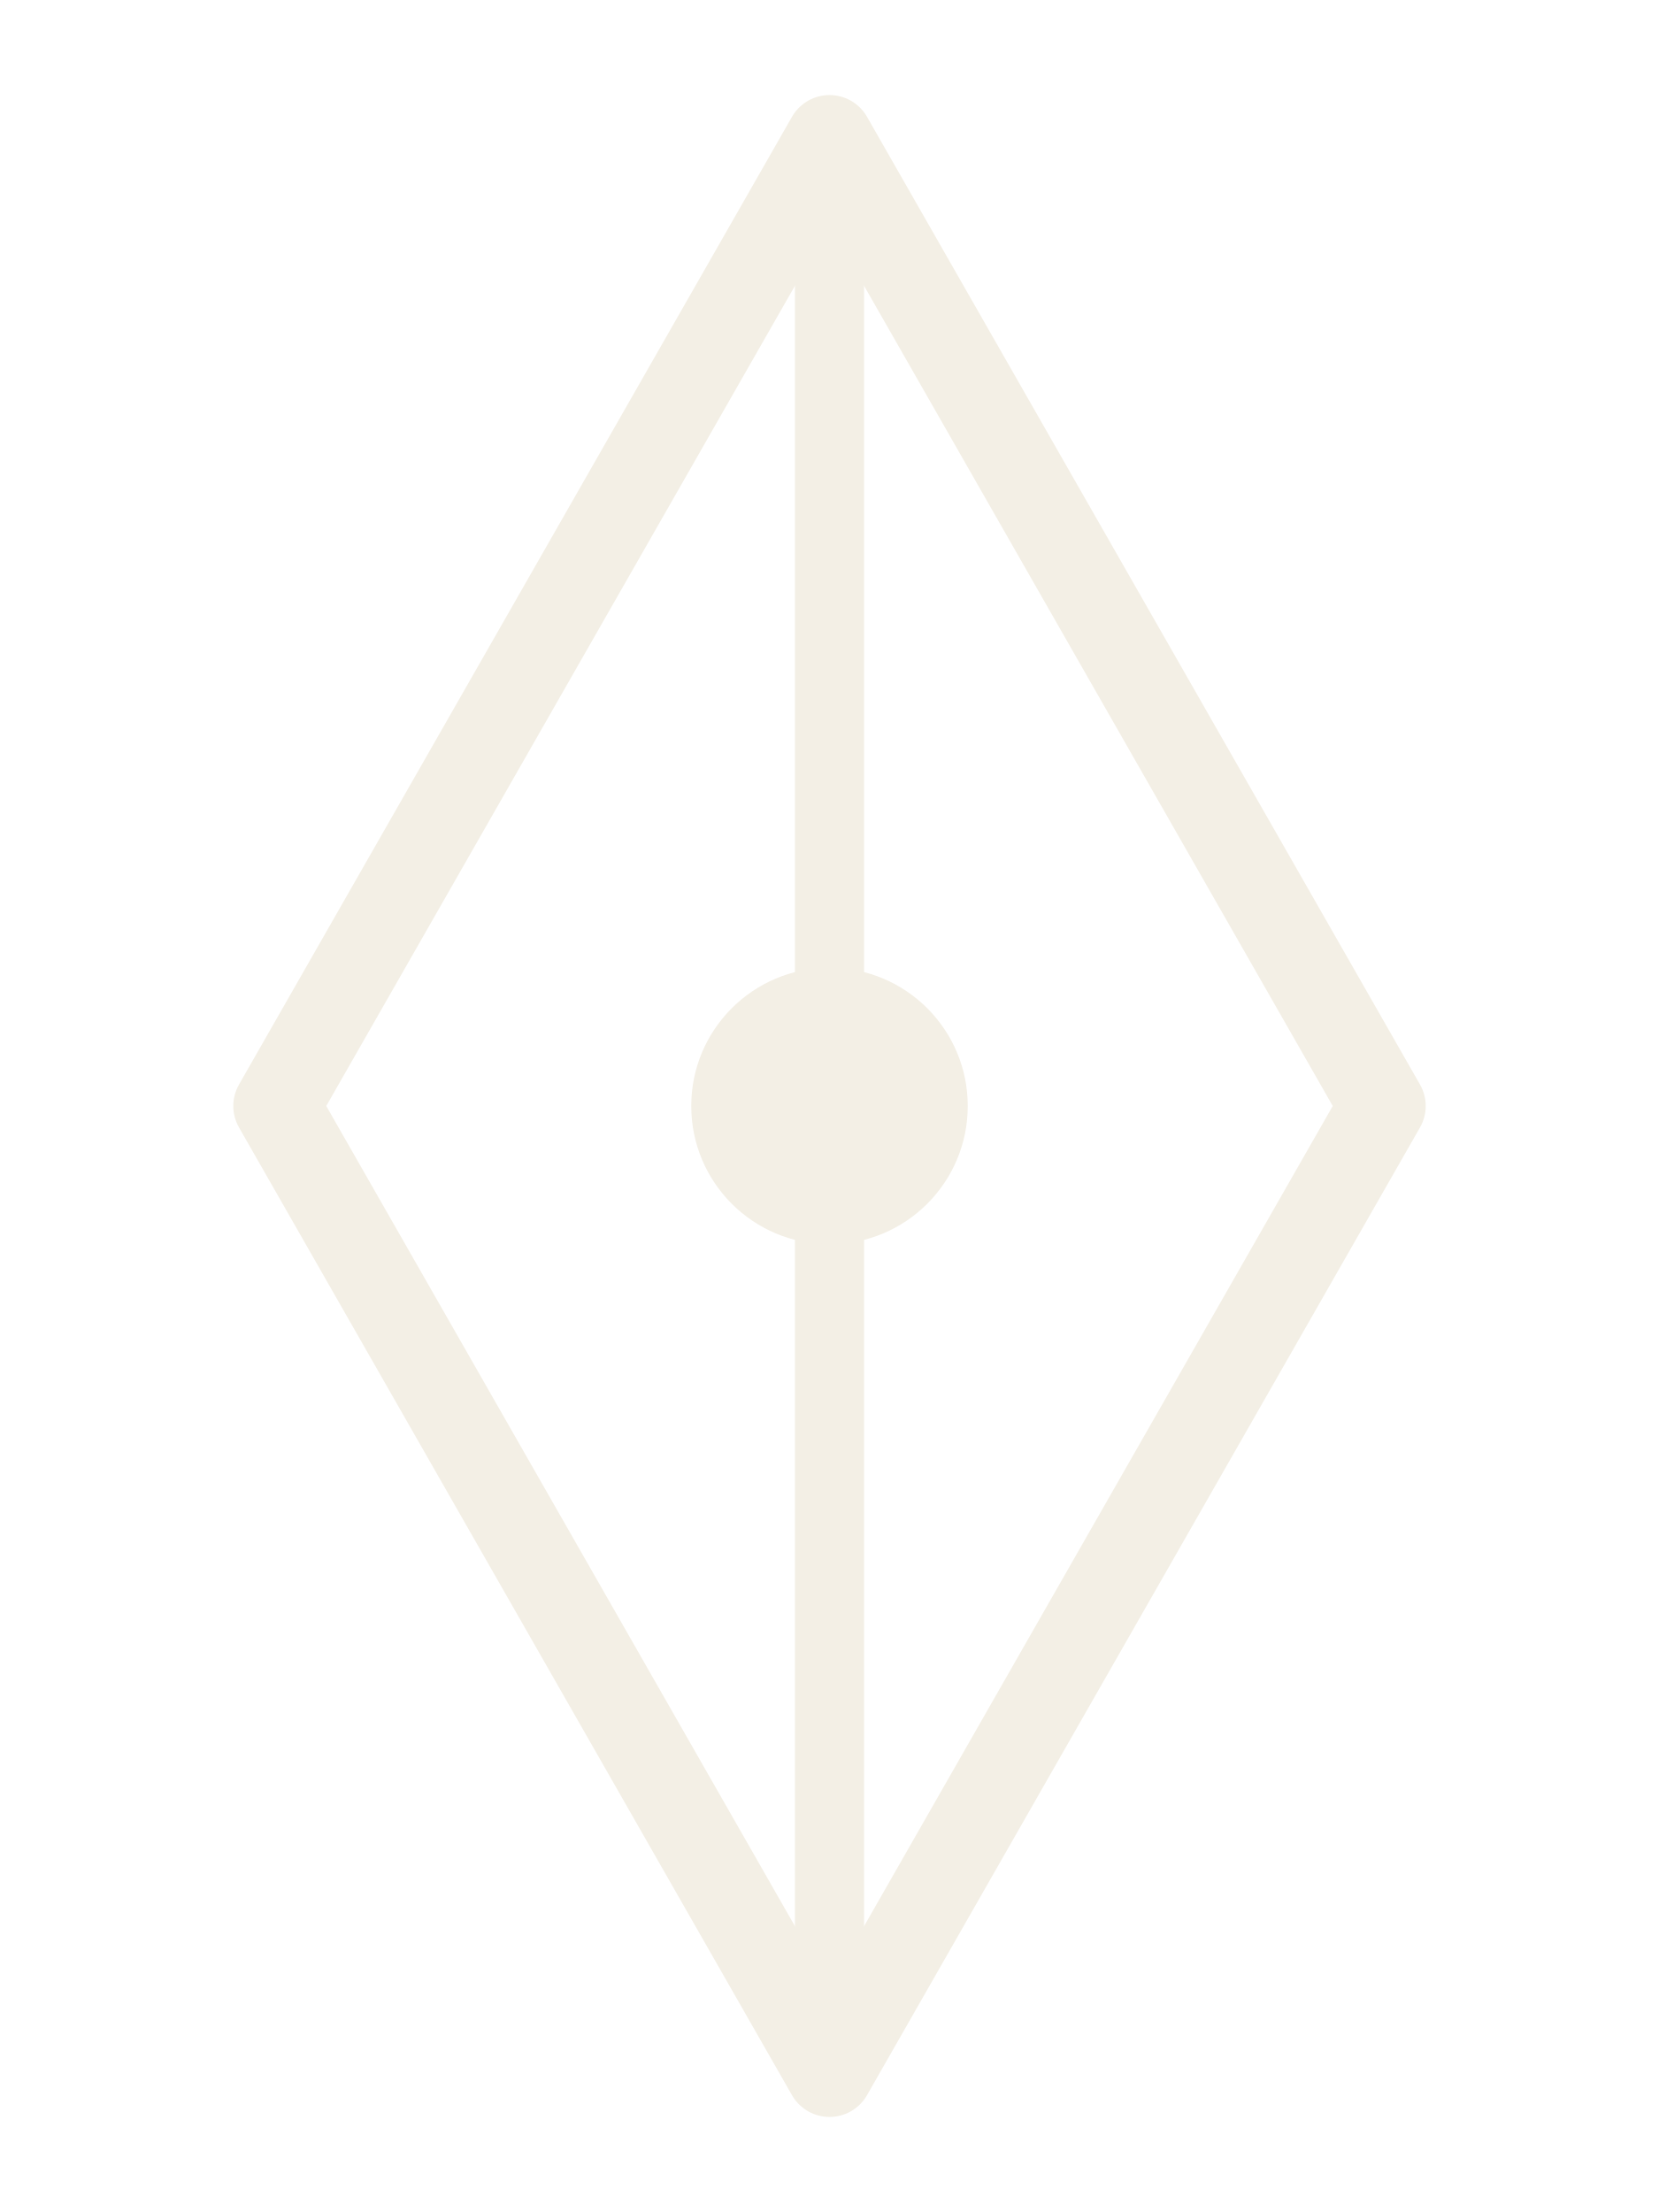
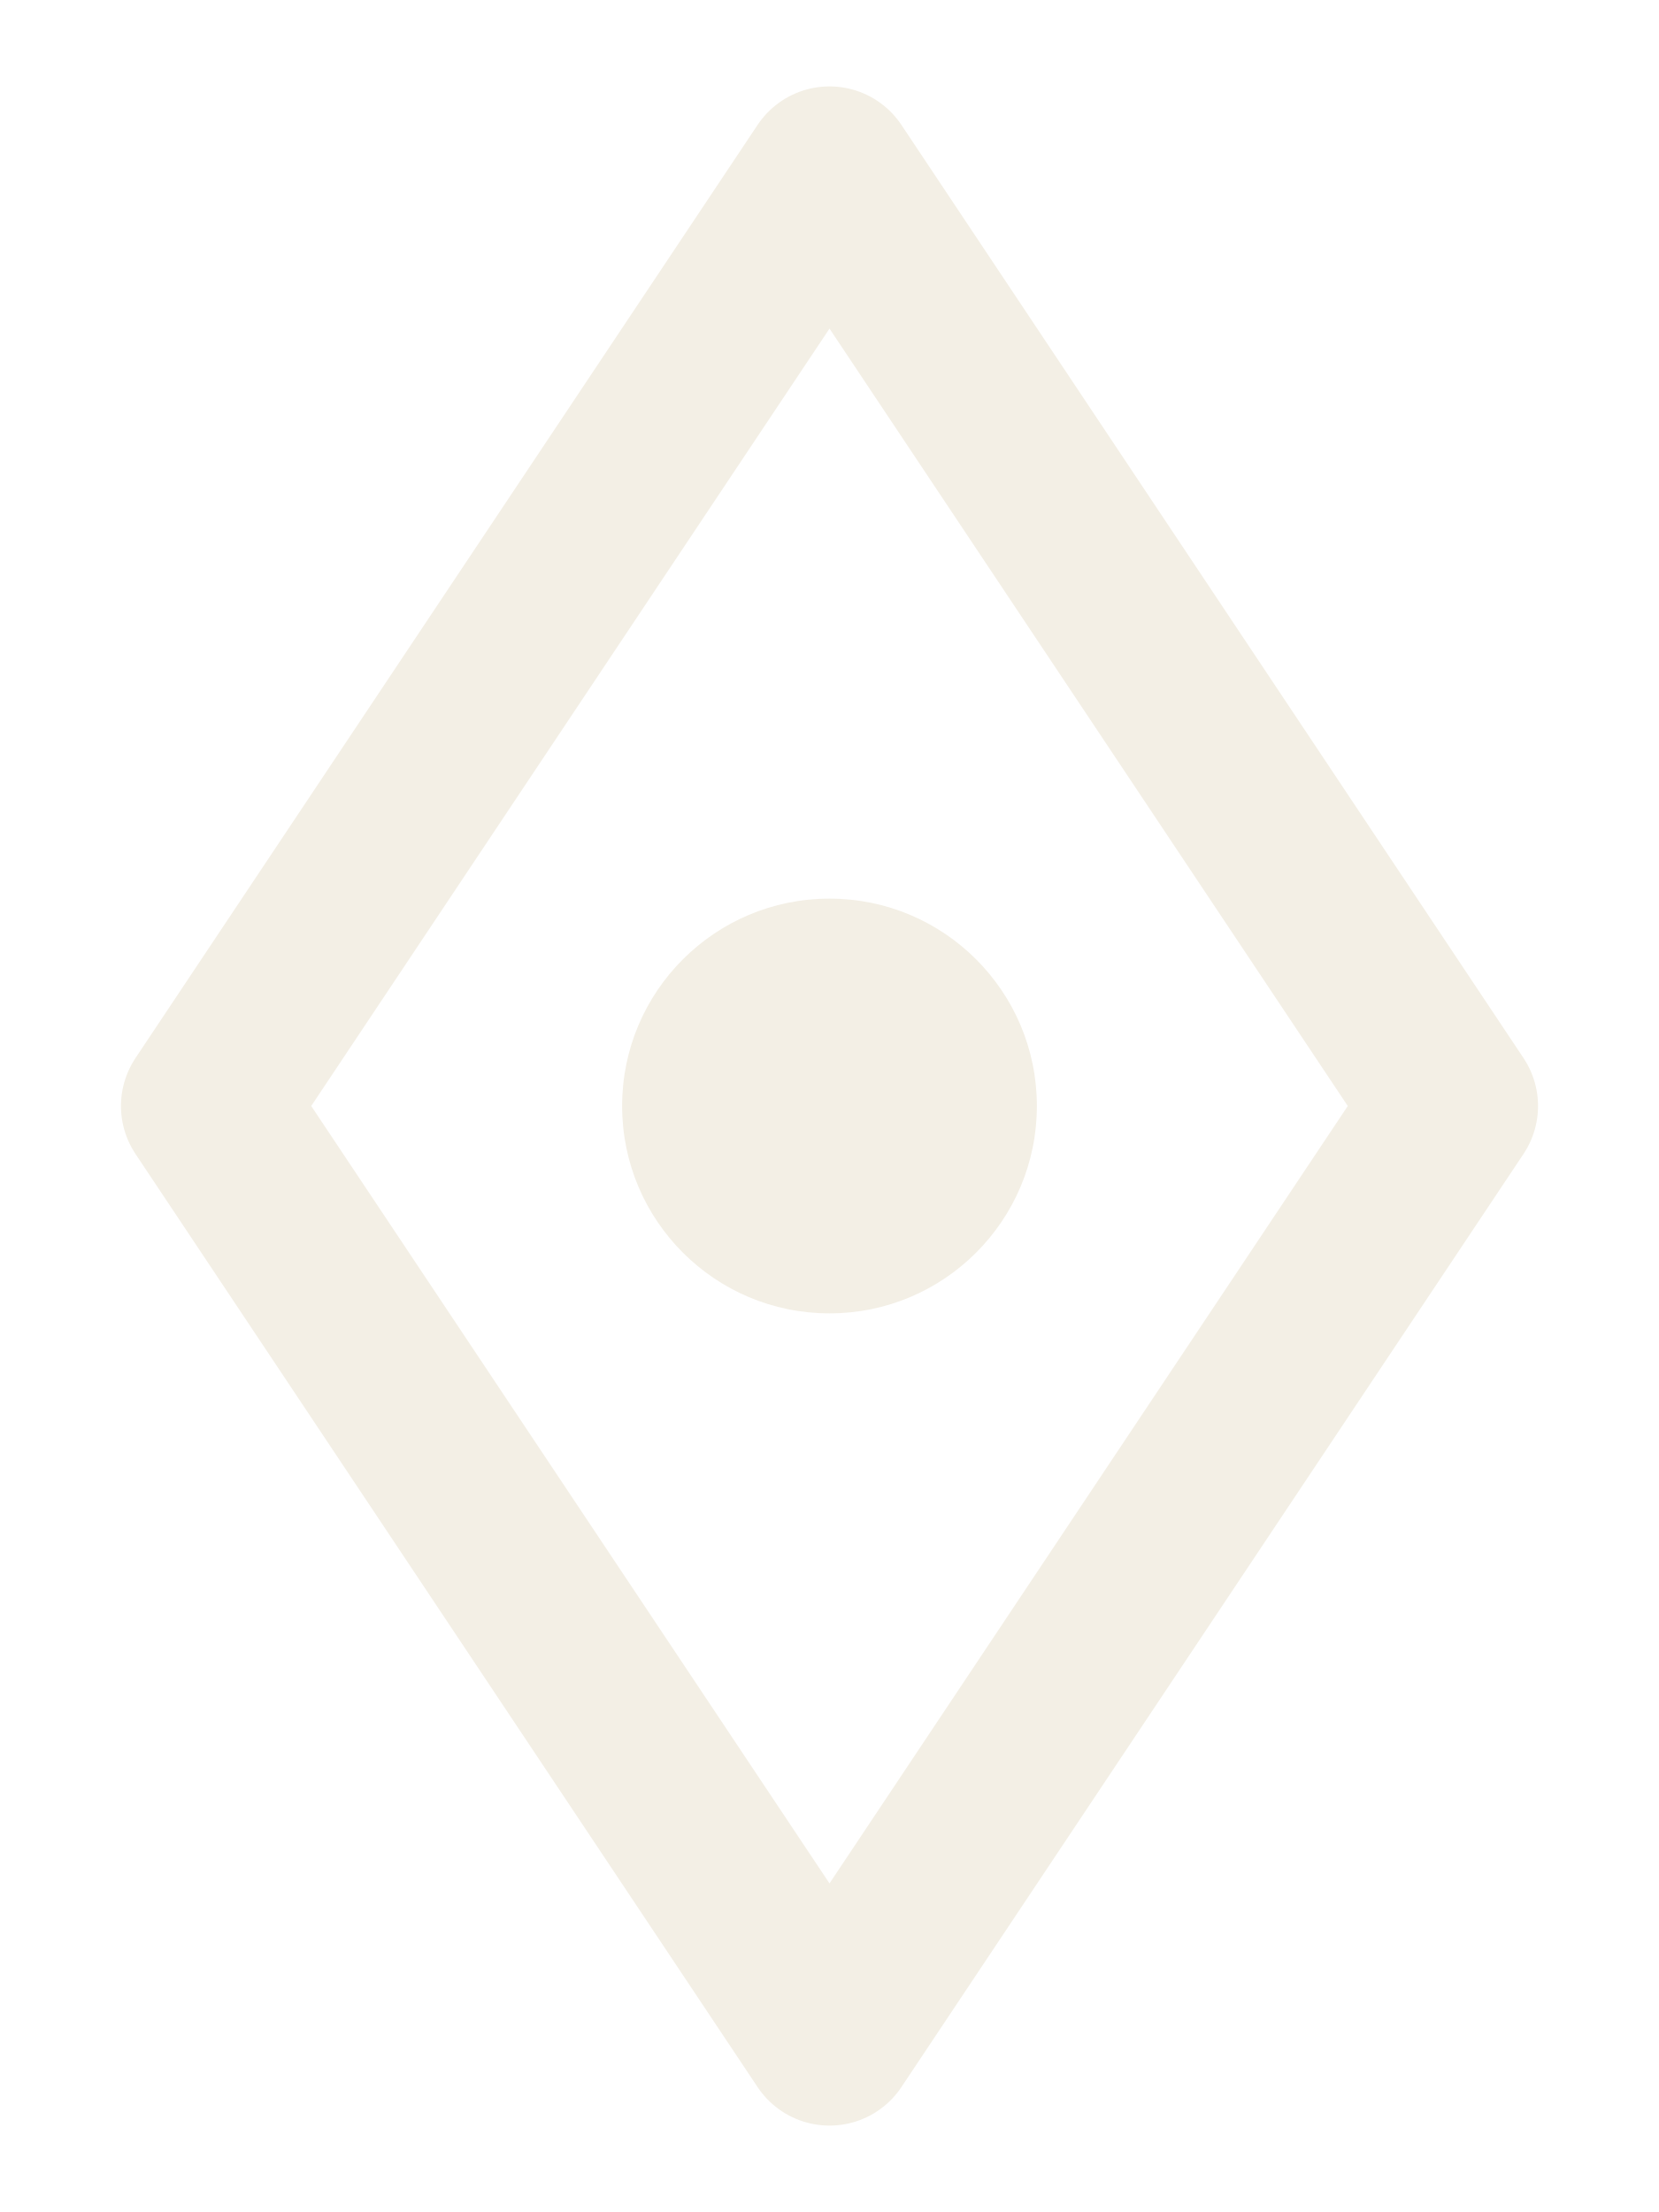
<svg xmlns="http://www.w3.org/2000/svg" viewBox="0 0 48 64" role="img" aria-label="Vaerum">
  <g fill="none" stroke="#f3efe5" stroke-linecap="round" stroke-linejoin="round">
-     <path d="M24 4 L40 32 L24 60 L8 32 Z" stroke-width="2.5" />
-     <path d="M24 4 L24 60" stroke-width="2" />
-     <circle cx="24" cy="32" r="4" fill="#f3efe5" stroke="none" />
+     <path d="M24 5 L42 32 L24 59 L6 32 Z" stroke-width="5" />
+     <circle cx="24" cy="32" r="6" fill="#f3efe5" stroke="none" />
  </g>
</svg>
